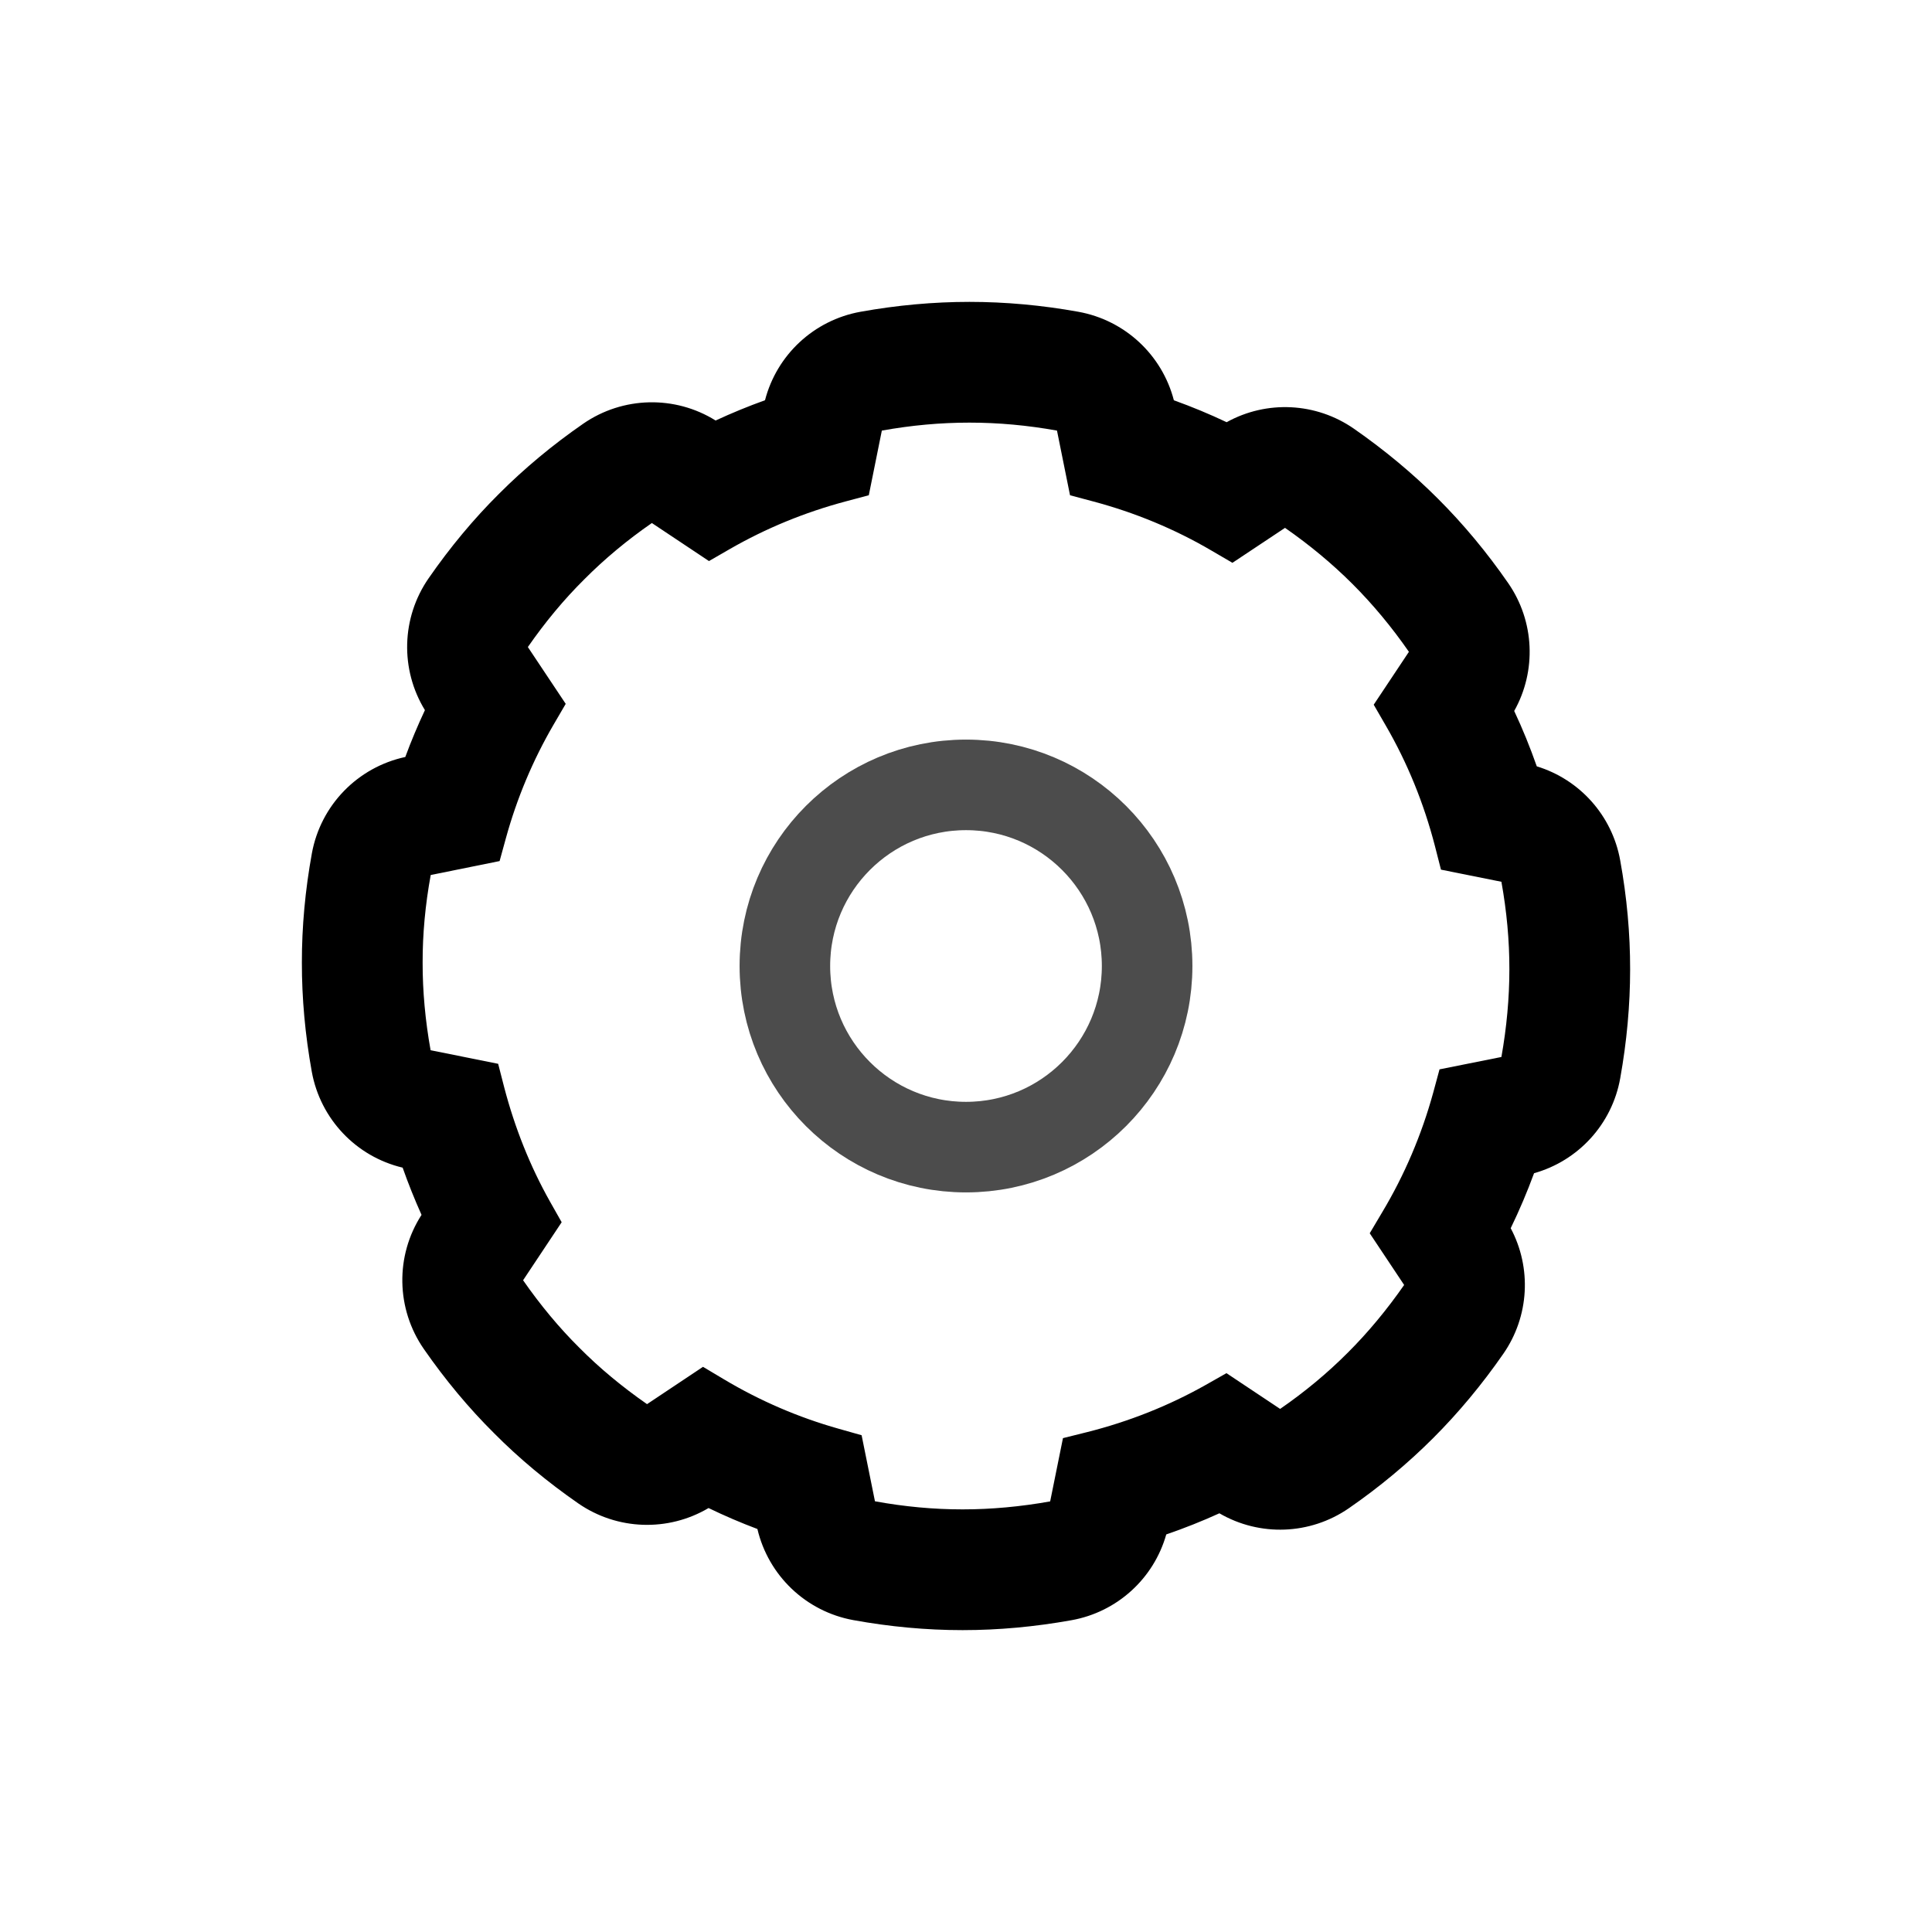
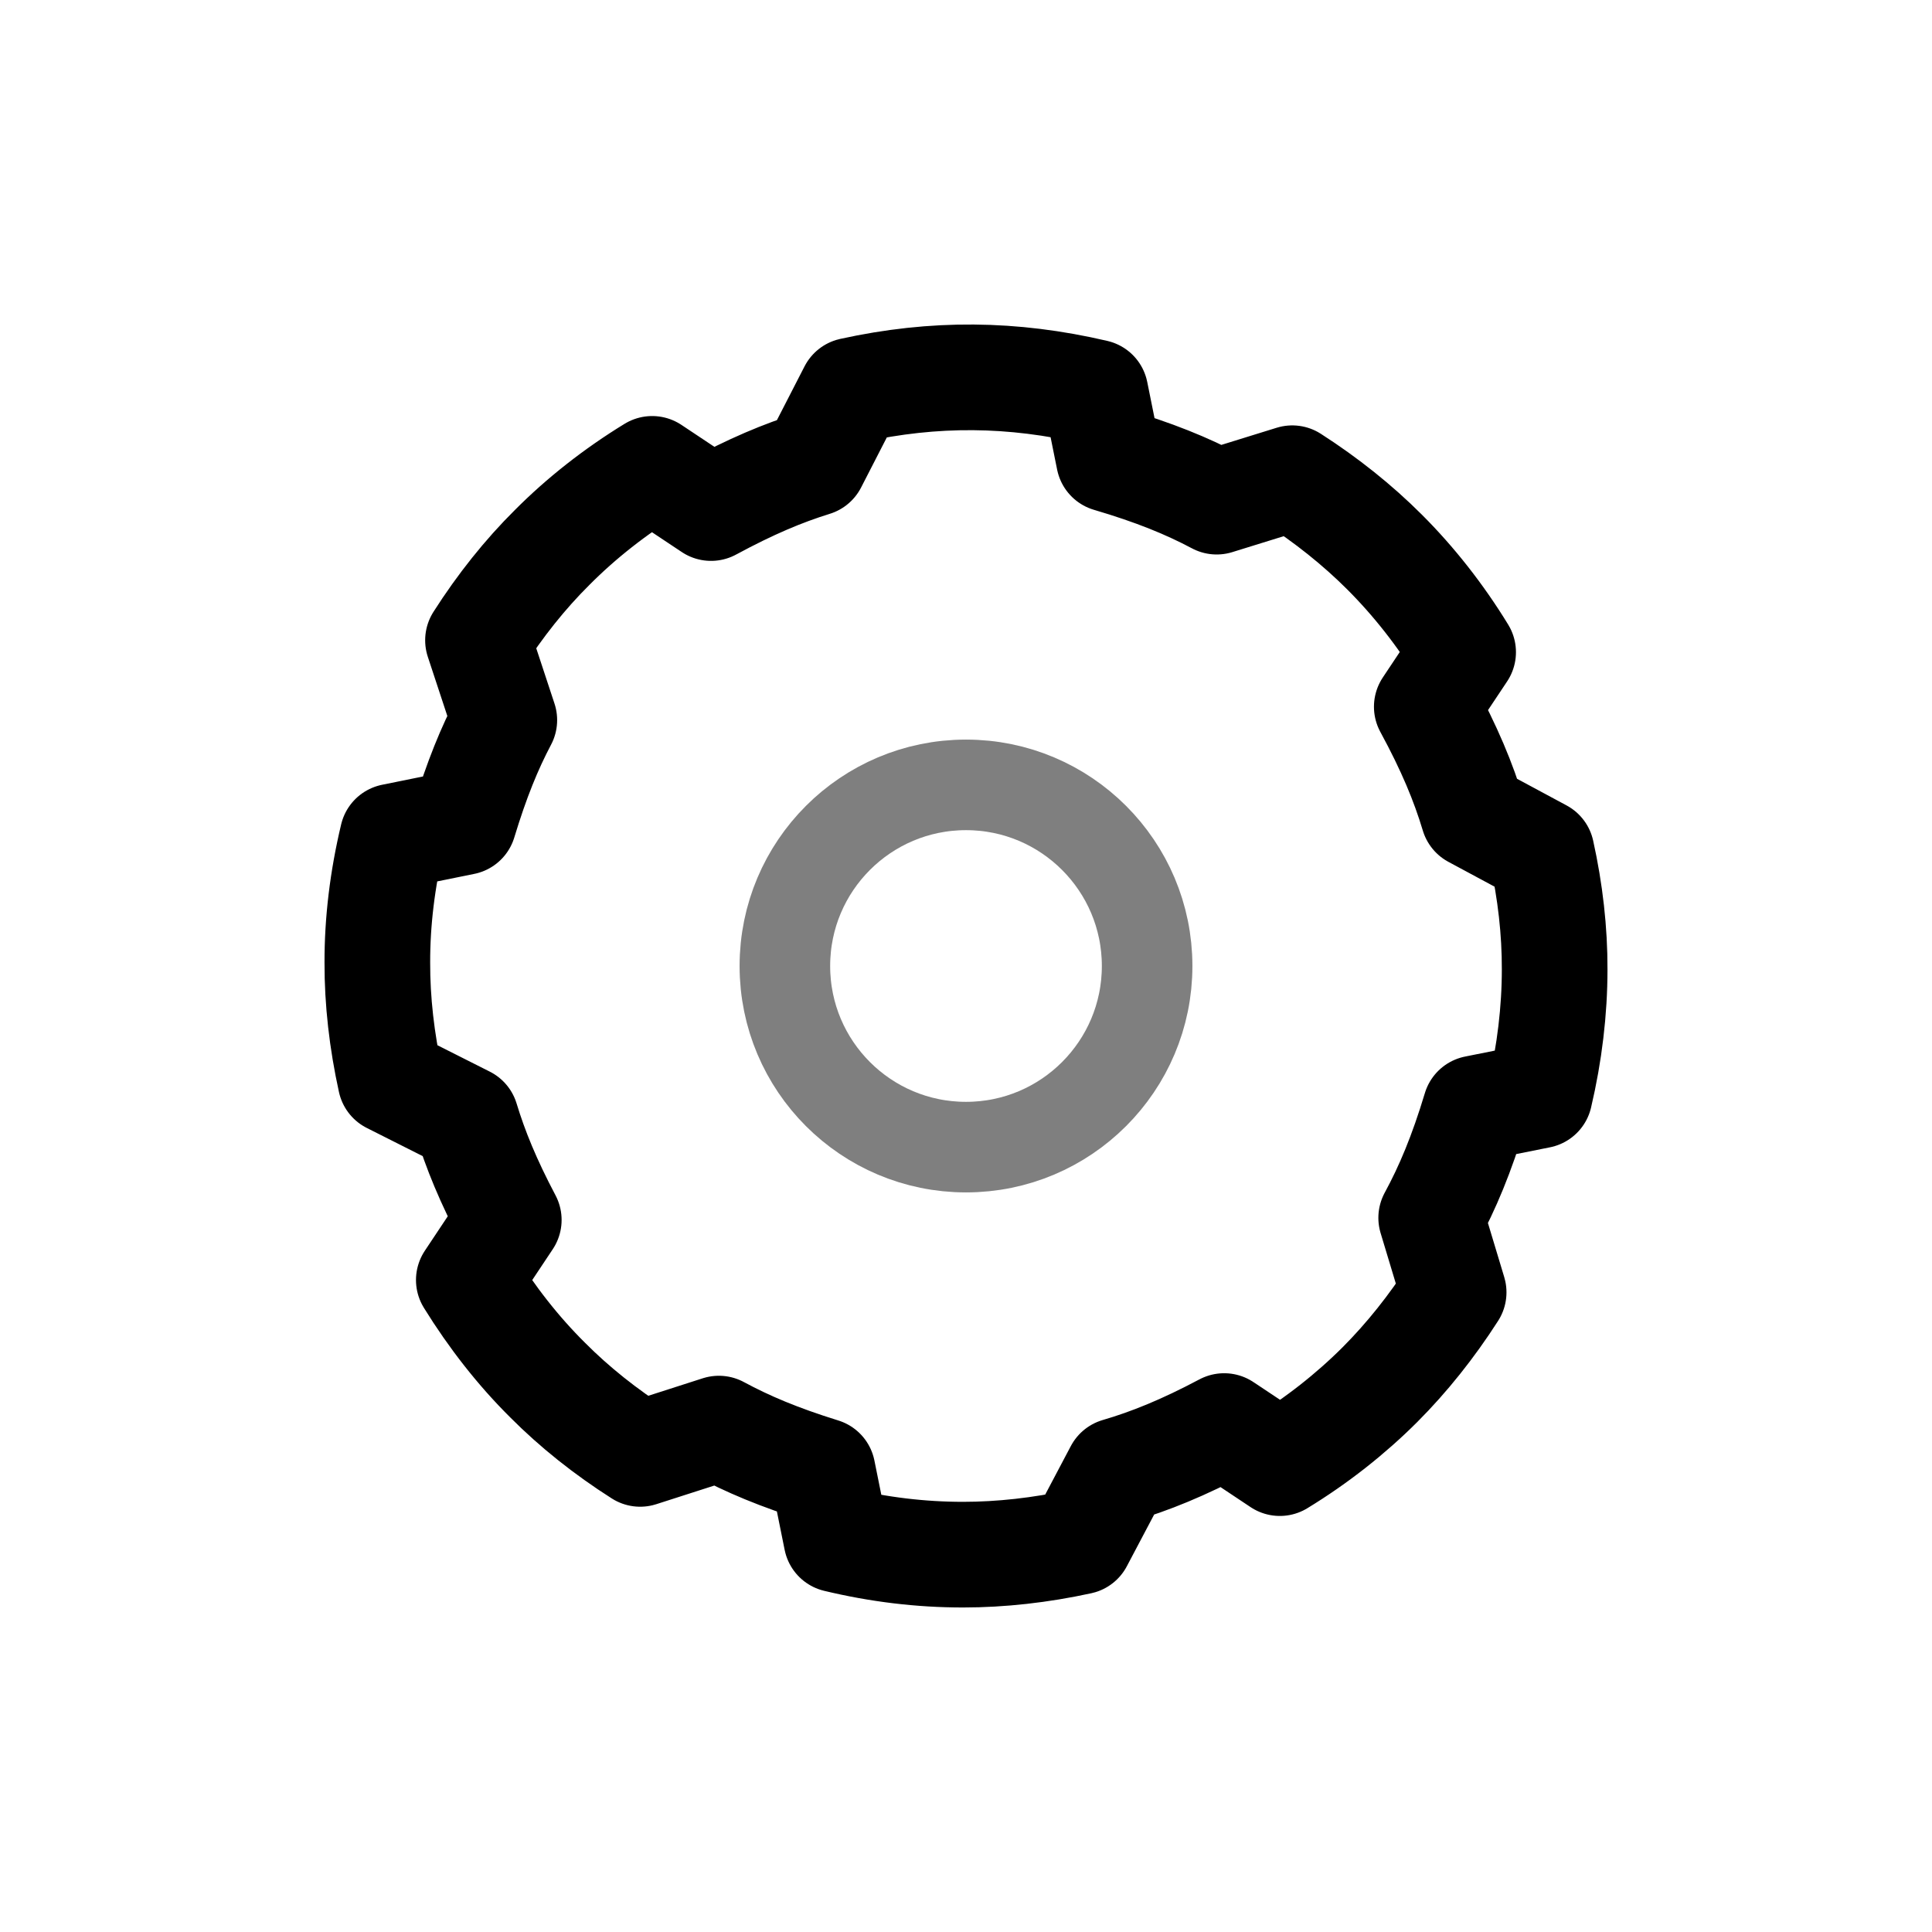
- <svg xmlns="http://www.w3.org/2000/svg" id="icon_settings" data-name="icon/settings" width="32" height="32" viewBox="0 0 32 32">
-   <rect id="BG" width="32" height="32" fill="none" />
-   <g id="icon_settings_24-grey" data-name="icon/settings/24-grey" transform="translate(4 4)">
-     <g id="Fill_1" data-name="Fill 1" transform="translate(3 3)" fill="none" stroke-linecap="round" stroke-linejoin="round" stroke-miterlimit="10">
-       <path d="M8.943,18h.008a8.215,8.215,0,0,0,1.443-.132l.212-1.048.393-.1a7.946,7.946,0,0,0,1.971-.783l.343-.2.89.593a8.094,8.094,0,0,0,1.121-.932,8.217,8.217,0,0,0,.932-1.121l-.57-.856.207-.348a7.922,7.922,0,0,0,.845-1.983l.1-.383,1.025-.206A8.268,8.268,0,0,0,18,9.056,8.022,8.022,0,0,0,17.868,7.6l-1-.2-.1-.391a7.939,7.939,0,0,0-.814-2l-.2-.346.584-.876A8.129,8.129,0,0,0,15.4,2.674a8.247,8.247,0,0,0-1.119-.931l-.872.579-.346-.2a7.888,7.888,0,0,0-1.958-.814l-.386-.1L10.507.132a8.027,8.027,0,0,0-2.9,0L7.39,1.2,7,1.306a7.943,7.943,0,0,0-1.916.788l-.345.2L3.8,1.663A8.007,8.007,0,0,0,1.743,3.717l.626.941L2.168,5A7.916,7.916,0,0,0,1.38,6.88l-.1.382L.134,7.493A7.948,7.948,0,0,0,0,8.943a8.064,8.064,0,0,0,.132,1.452l1.119.225.1.39A7.97,7.97,0,0,0,2.109,12.9l.194.343-.639.96a8.029,8.029,0,0,0,2.053,2.052l.927-.617.347.207a7.922,7.922,0,0,0,1.9.819l.378.107.221,1.094A8.057,8.057,0,0,0,8.936,18Z" stroke="none" />
-       <path d="M 8.951 18 C 9.42 18 9.905 17.955 10.394 17.868 L 10.606 16.82 L 10.999 16.722 C 11.7 16.546 12.362 16.282 12.97 15.939 L 13.314 15.744 L 14.203 16.336 C 14.611 16.055 14.988 15.741 15.324 15.404 C 15.66 15.069 15.972 14.692 16.257 14.283 L 15.687 13.427 L 15.894 13.078 C 16.264 12.46 16.548 11.792 16.739 11.096 L 16.843 10.712 L 17.868 10.507 C 17.955 10.018 18 9.53 18 9.056 C 18.001 8.581 17.956 8.093 17.868 7.605 L 16.867 7.404 L 16.767 7.013 C 16.584 6.306 16.311 5.635 15.953 5.018 L 15.753 4.672 L 16.336 3.796 C 16.053 3.388 15.74 3.011 15.403 2.674 C 15.067 2.338 14.691 2.026 14.284 1.743 L 13.413 2.322 L 13.067 2.12 C 12.457 1.762 11.798 1.49 11.109 1.306 L 10.723 1.203 L 10.507 0.132 C 9.528 -0.044 8.585 -0.044 7.606 0.132 L 7.39 1.203 L 7.003 1.306 C 6.328 1.486 5.684 1.751 5.088 2.094 L 4.743 2.293 L 3.797 1.663 C 3.389 1.945 3.012 2.259 2.677 2.596 C 2.341 2.929 2.029 3.305 1.743 3.717 L 2.37 4.658 L 2.168 5.004 C 1.826 5.591 1.561 6.223 1.38 6.88 L 1.275 7.262 L 0.134 7.493 C 0.044 7.984 -0.001 8.471 2.999999924213625e-05 8.943 C -0.001 9.416 0.044 9.904 0.132 10.395 L 1.251 10.62 L 1.351 11.009 C 1.527 11.682 1.781 12.318 2.109 12.901 L 2.303 13.244 L 1.664 14.205 C 1.947 14.612 2.259 14.989 2.596 15.323 C 2.93 15.66 3.307 15.972 3.717 16.257 L 4.644 15.639 L 4.991 15.846 C 5.589 16.203 6.228 16.478 6.893 16.665 L 7.271 16.772 L 7.492 17.866 C 7.978 17.955 8.463 18 8.936 18 L 8.951 18 M 8.951 20 L 8.936 20 C 8.344 20 7.737 19.944 7.133 19.834 C 6.349 19.691 5.727 19.097 5.545 18.325 C 5.271 18.222 5 18.106 4.736 17.978 C 4.066 18.374 3.223 18.347 2.578 17.901 C 2.066 17.546 1.596 17.155 1.182 16.737 C 0.765 16.323 0.375 15.855 0.021 15.345 C -0.441 14.679 -0.456 13.801 -0.018 13.122 C -0.132 12.868 -0.237 12.607 -0.331 12.34 C -1.102 12.157 -1.694 11.534 -1.836 10.75 C -1.946 10.14 -2.001 9.532 -2 8.943 C -2.001 8.351 -1.945 7.742 -1.834 7.132 C -1.688 6.336 -1.077 5.708 -0.287 5.538 C -0.19 5.274 -0.081 5.016 0.038 4.762 C -0.375 4.088 -0.353 3.23 0.1 2.577 C 0.456 2.063 0.848 1.593 1.265 1.179 C 1.685 0.758 2.155 0.367 2.66 0.018 C 3.317 -0.436 4.179 -0.455 4.853 -0.035 C 5.12 -0.159 5.393 -0.271 5.671 -0.371 C 5.866 -1.123 6.481 -1.697 7.252 -1.836 C 7.856 -1.945 8.463 -2 9.057 -2 C 9.65 -2 10.258 -1.945 10.861 -1.836 C 11.632 -1.697 12.248 -1.122 12.443 -0.37 C 12.741 -0.263 13.033 -0.142 13.317 -0.007 C 13.979 -0.374 14.798 -0.336 15.427 0.102 C 15.934 0.455 16.402 0.844 16.817 1.26 C 17.24 1.682 17.631 2.153 17.981 2.659 C 18.418 3.291 18.452 4.113 18.08 4.776 C 18.22 5.074 18.344 5.38 18.454 5.693 C 19.164 5.91 19.701 6.507 19.835 7.247 C 19.946 7.856 20.001 8.465 20 9.058 C 20 9.646 19.945 10.252 19.836 10.859 C 19.701 11.618 19.143 12.226 18.409 12.432 C 18.295 12.742 18.166 13.046 18.022 13.343 C 18.372 14 18.33 14.804 17.899 15.424 C 17.546 15.933 17.155 16.402 16.739 16.818 C 16.315 17.242 15.845 17.633 15.34 17.982 C 14.699 18.424 13.864 18.453 13.197 18.065 C 12.911 18.195 12.617 18.312 12.317 18.415 C 12.11 19.146 11.503 19.701 10.746 19.836 C 10.139 19.945 9.535 20 8.951 20 Z" stroke="none" fill="currentColor" />
-     </g>
-     <ellipse id="Oval" cx="3" cy="3" rx="3" ry="3" transform="translate(9 9)" fill="none" stroke="currentColor" stroke-linecap="round" stroke-linejoin="round" stroke-miterlimit="10" stroke-width="1.5" opacity="0.7" />
-   </g>
+ <svg xmlns="http://www.w3.org/2000/svg" width="32" height="32" viewBox="0 0 32 32" fill="none">
+   <path fill-rule="evenodd" clip-rule="evenodd" d="M14.104 6.468C15.474 6.167 16.769 6.178 18.144 6.499L18.367 7.605C19.117 7.826 19.663 8.049 20.152 8.309L21.404 7.921C21.966 8.282 22.483 8.694 22.933 9.144C23.417 9.628 23.857 10.186 24.234 10.802L23.632 11.706C24.009 12.4 24.239 12.955 24.404 13.504L25.533 14.111C25.678 14.765 25.752 15.422 25.75 16.057C25.75 16.736 25.666 17.445 25.501 18.145L24.438 18.358C24.209 19.118 23.976 19.672 23.705 20.171L24.077 21.405C23.714 21.971 23.303 22.486 22.855 22.935C22.37 23.419 21.811 23.86 21.198 24.234L20.276 23.62C19.595 23.981 19.05 24.202 18.51 24.36L17.89 25.534C17.234 25.677 16.58 25.75 15.951 25.75C15.249 25.75 14.555 25.666 13.854 25.498L13.625 24.363C12.906 24.14 12.381 23.918 11.907 23.662L10.603 24.081C10.032 23.718 9.512 23.303 9.068 22.856C8.583 22.375 8.144 21.814 7.765 21.201L8.427 20.206C8.085 19.558 7.874 19.041 7.719 18.531L6.469 17.901C6.323 17.238 6.248 16.577 6.25 15.945C6.248 15.268 6.333 14.562 6.502 13.856L7.681 13.617C7.896 12.908 8.108 12.391 8.353 11.927L7.917 10.605C8.283 10.031 8.698 9.511 9.146 9.067C9.628 8.582 10.189 8.141 10.802 7.766L11.777 8.415C12.441 8.056 12.968 7.835 13.484 7.675L14.104 6.468Z" stroke="currentColor" stroke-width="1.75" stroke-linecap="round" stroke-linejoin="round" fill="none" />
+   <path d="M16 19C17.657 19 19 17.657 19 16C19 14.343 17.657 13 16 13C14.343 13 13 14.343 13 16C13 17.657 14.343 19 16 19Z" stroke="currentColor" stroke-opacity="0.5" stroke-width="1.5" stroke-linecap="round" stroke-linejoin="round" fill="none" />
</svg>
